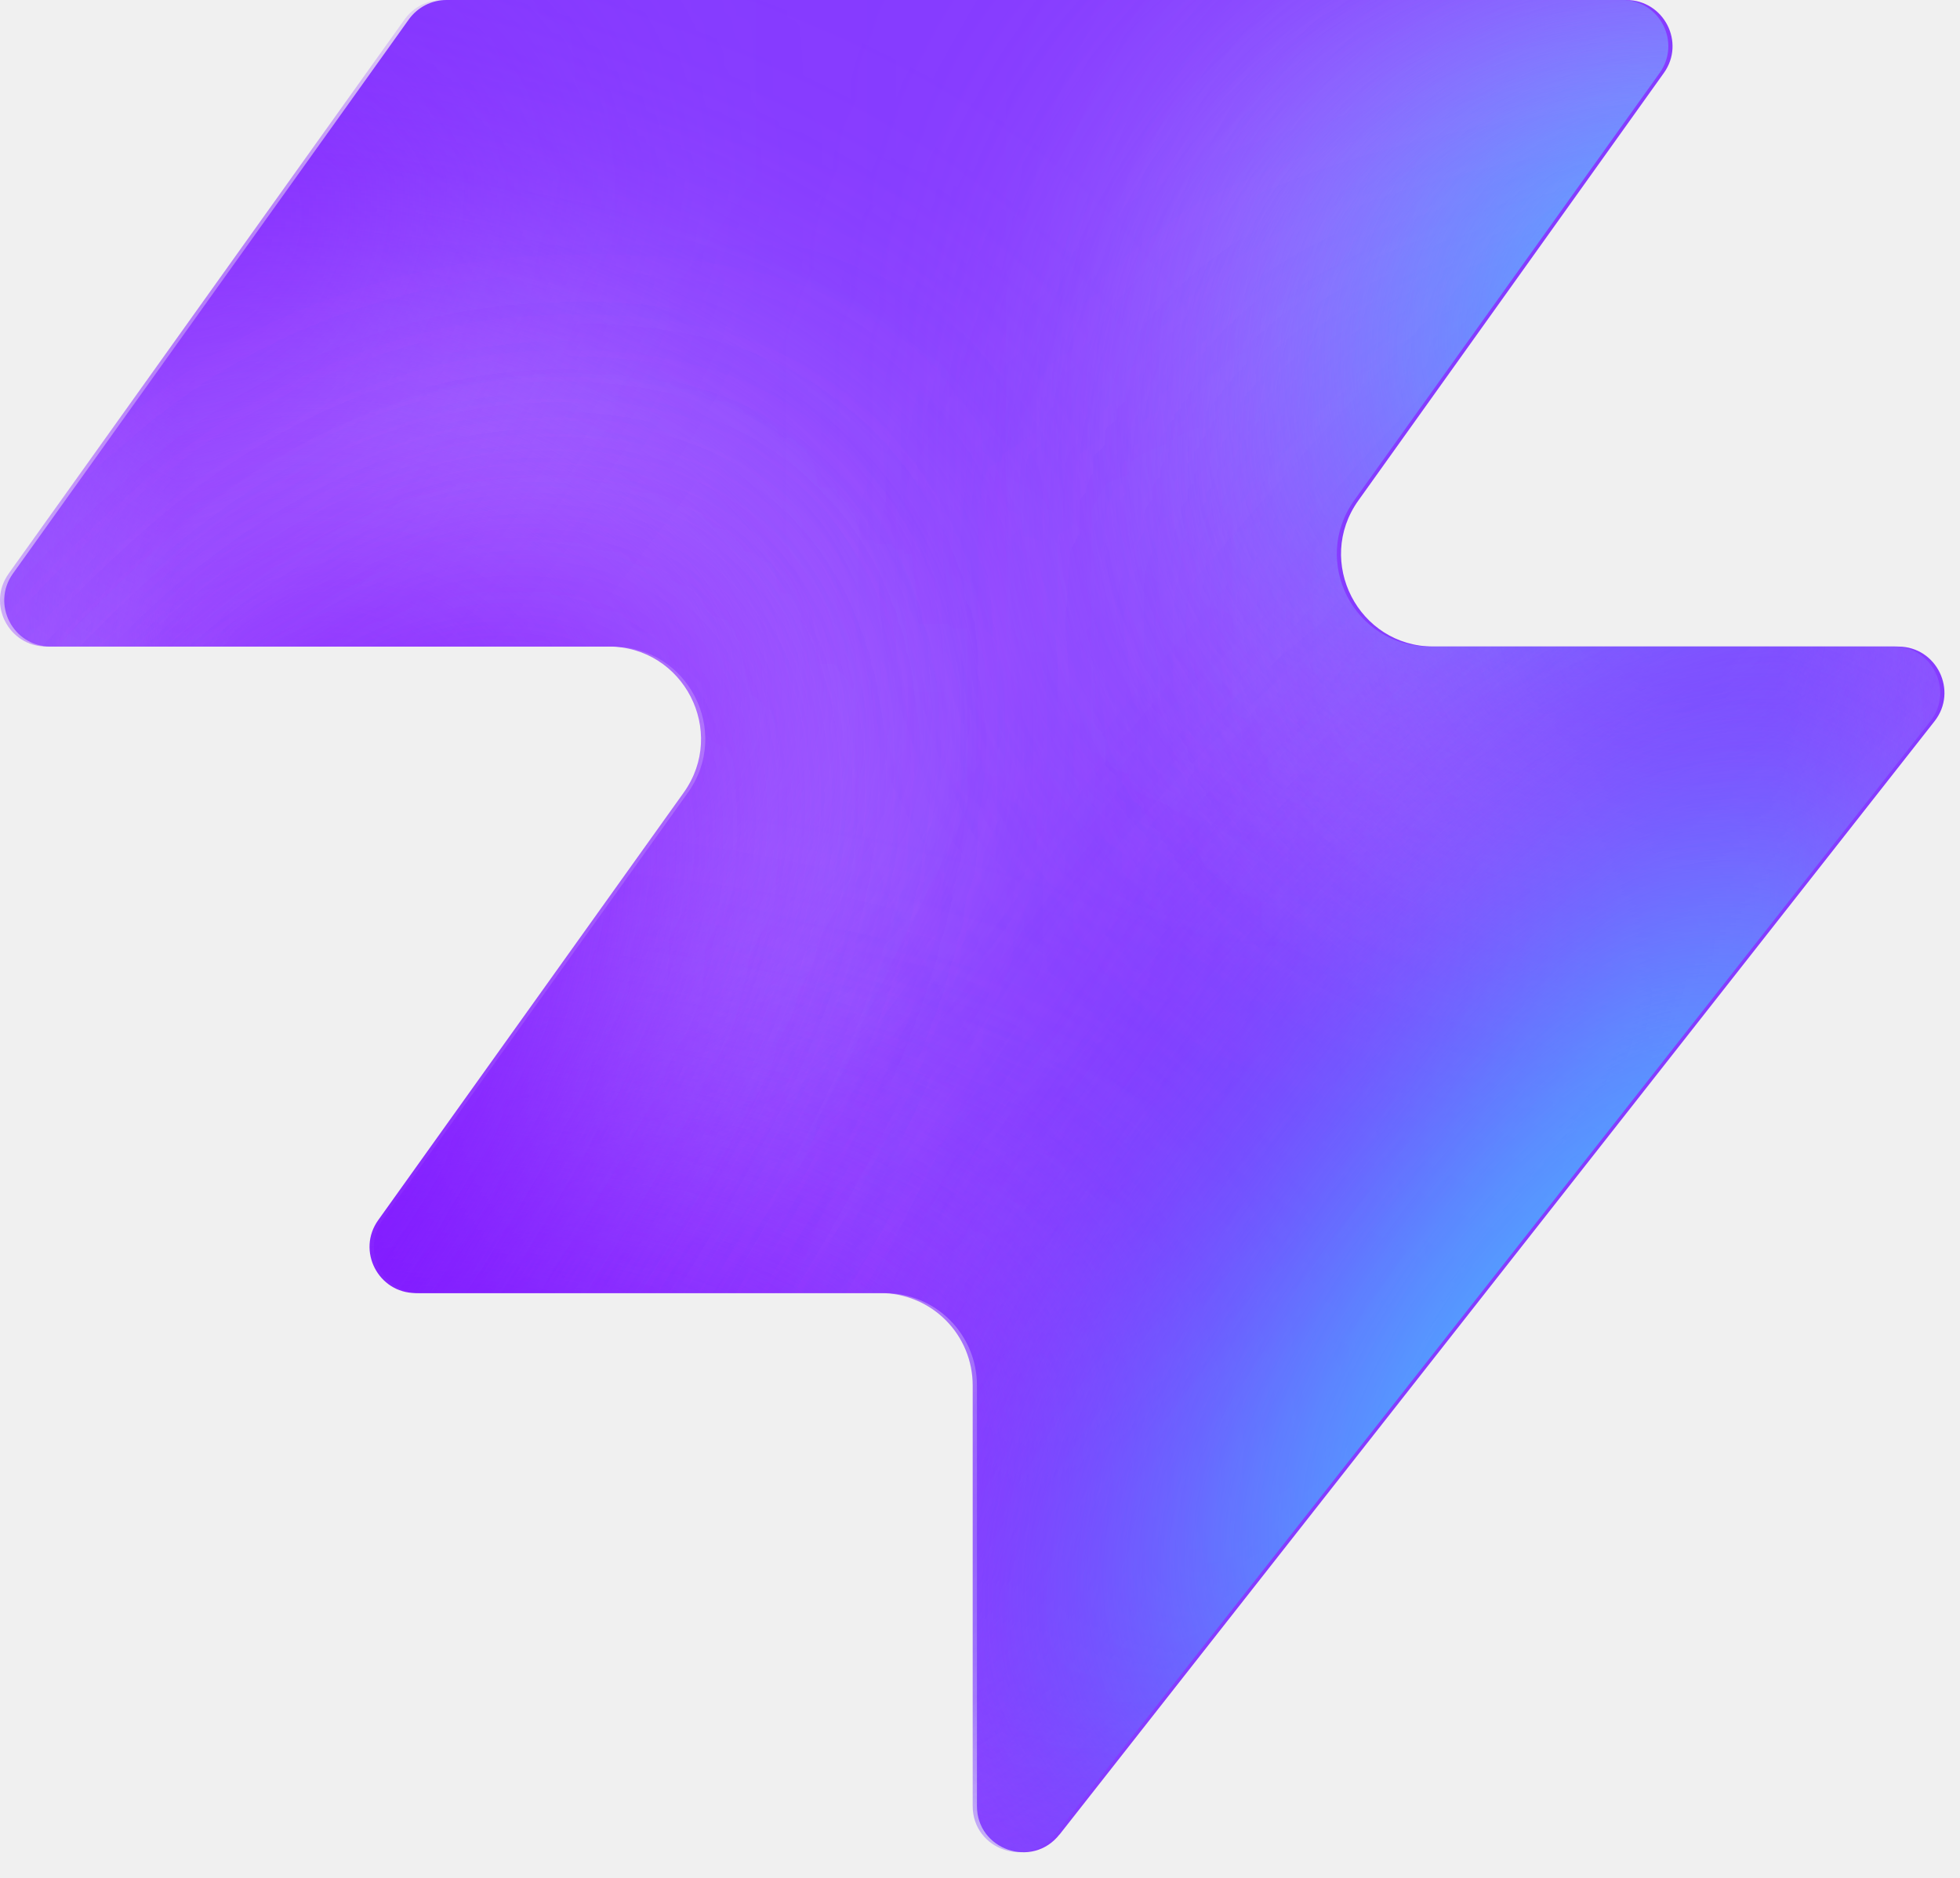
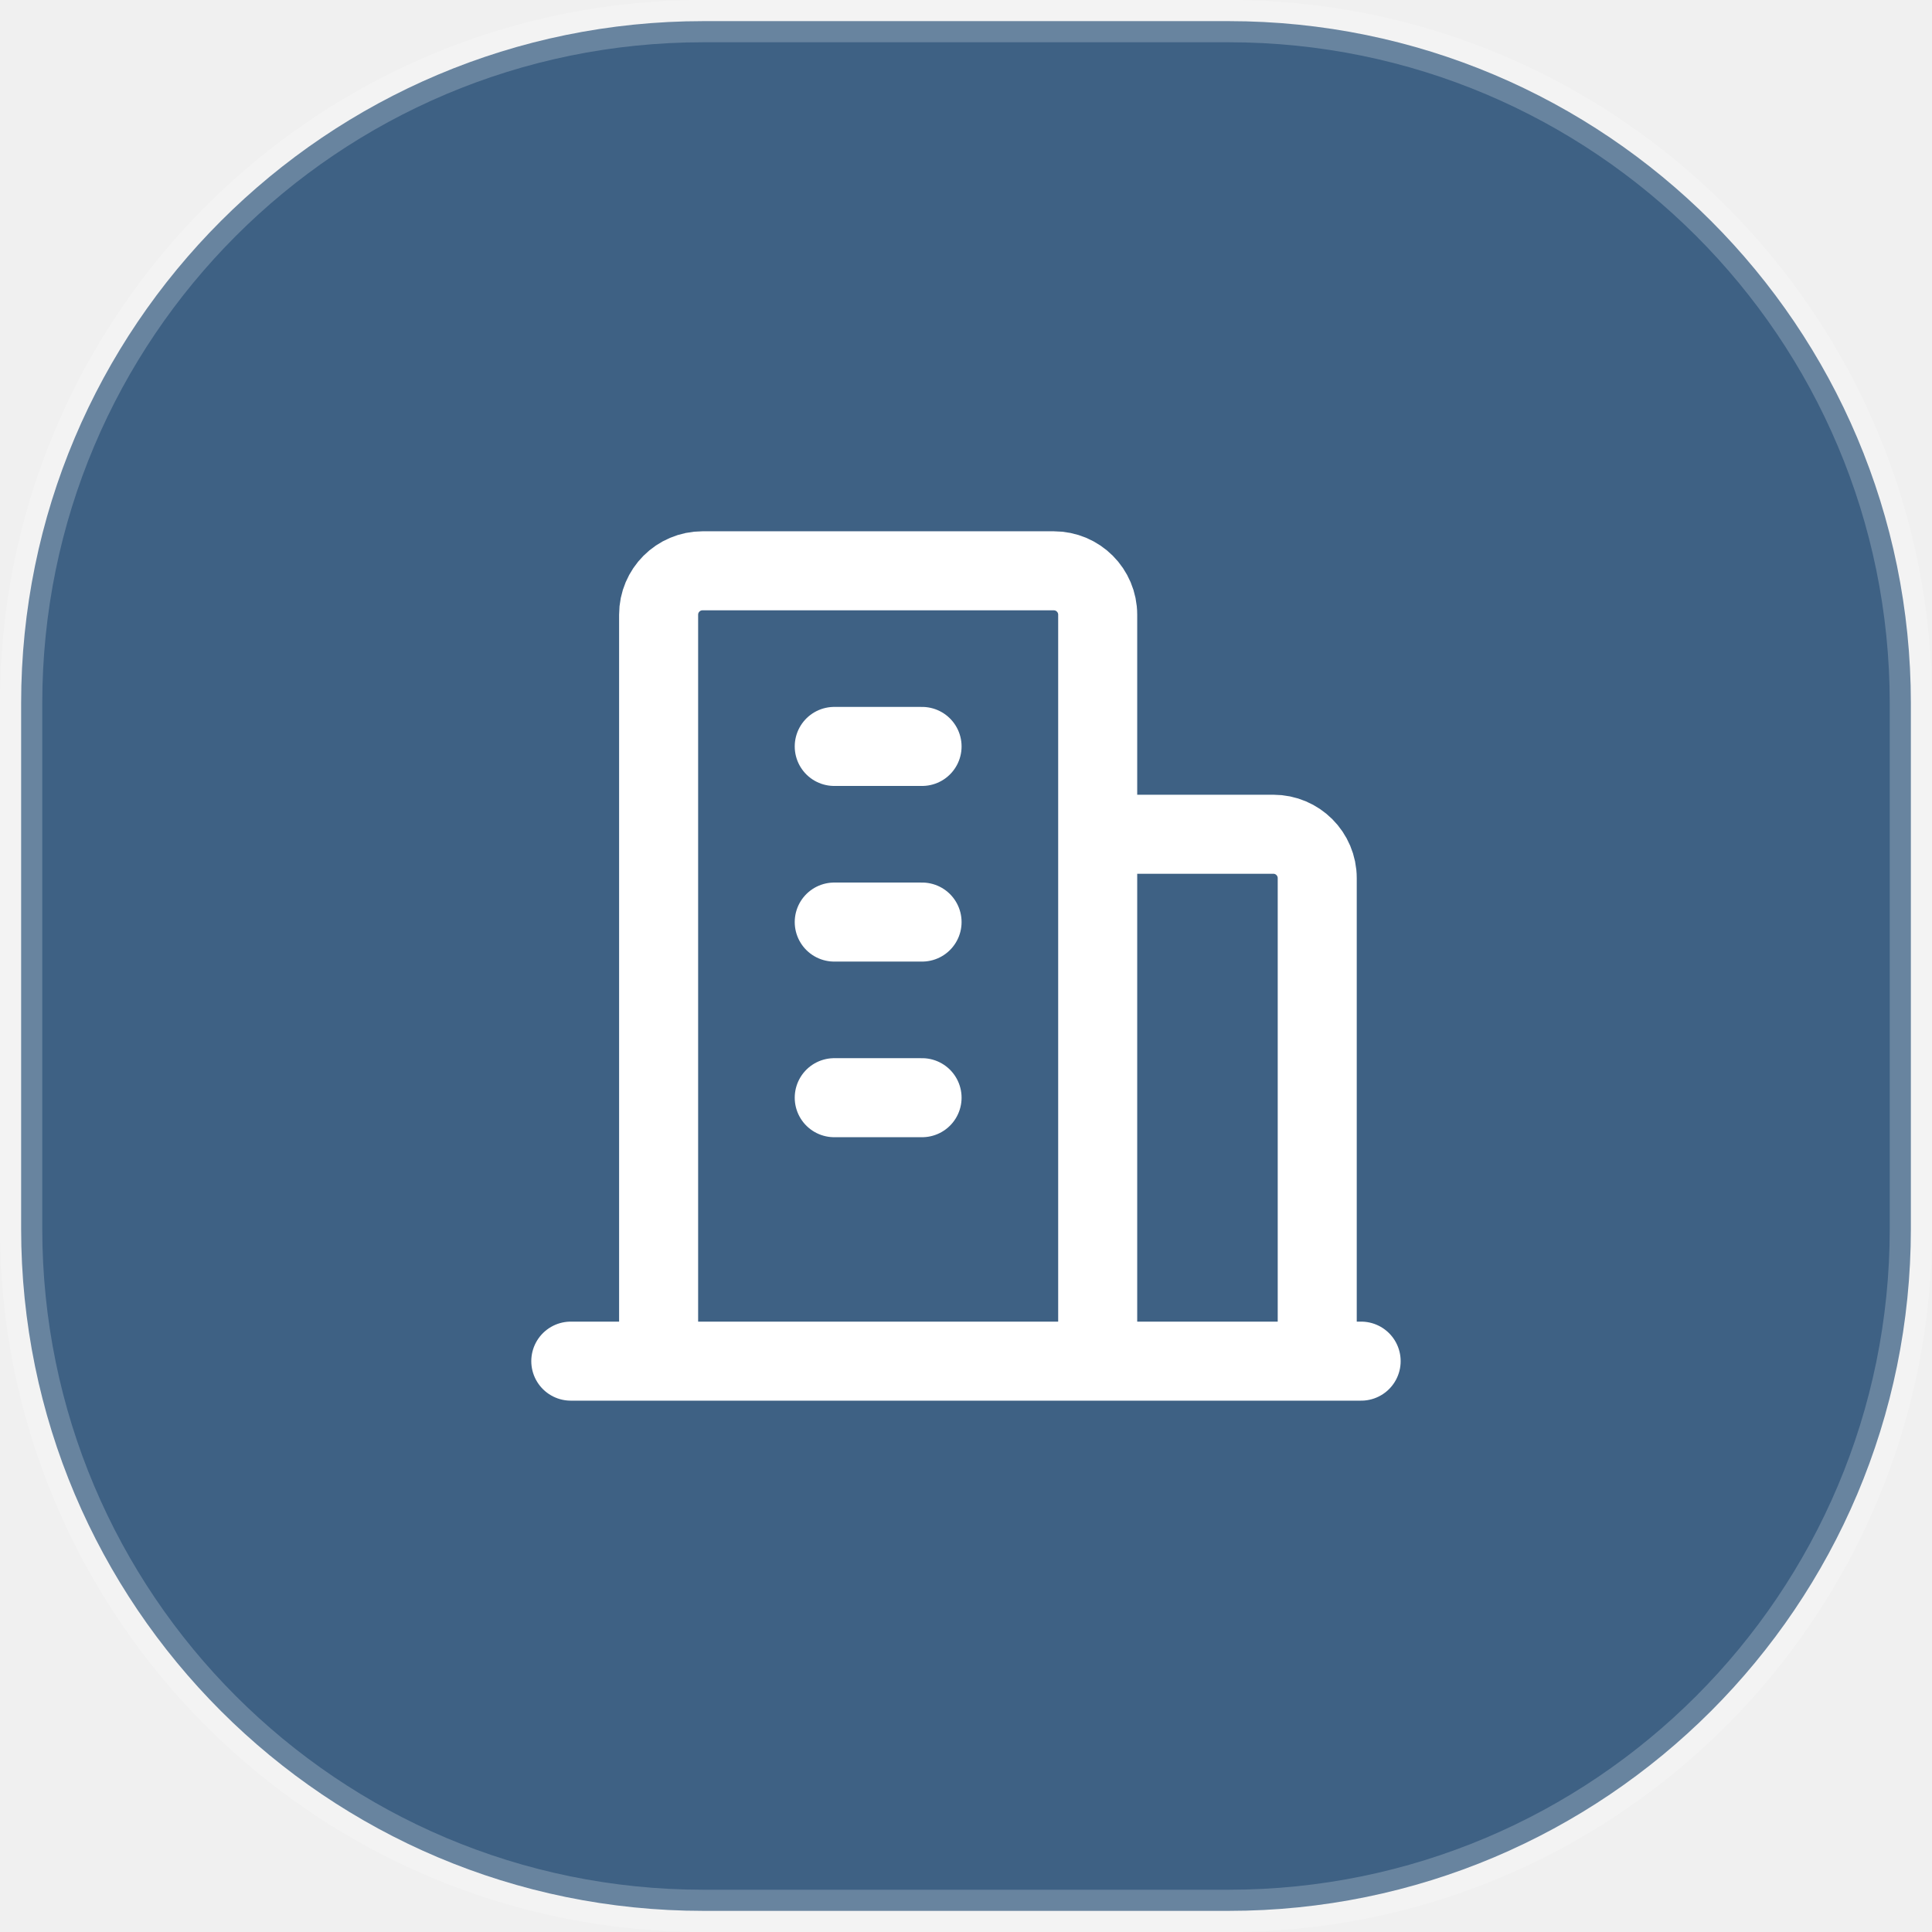
- <svg xmlns="http://www.w3.org/2000/svg" width="48" height="46" fill="none" viewBox="0 0 48 46">
-   <path fill="#863bff" d="M25.946 44.938c-.664.845-2.021.375-2.021-.698V33.937a2.26 2.26 0 0 0-2.262-2.262H10.287c-.92 0-1.456-1.04-.92-1.788l7.48-10.471c1.07-1.497 0-3.578-1.842-3.578H1.237c-.92 0-1.456-1.04-.92-1.788L10.013.474c.214-.297.556-.474.92-.474h28.894c.92 0 1.456 1.04.92 1.788l-7.48 10.471c-1.07 1.498 0 3.579 1.842 3.579h11.377c.943 0 1.473 1.088.89 1.83L25.947 44.94z" style="fill:#863bff;fill:color(display-p3 .525 .23 1);fill-opacity:1" />
-   <mask id="a" width="48" height="46" x="0" y="0" maskUnits="userSpaceOnUse" style="mask-type:alpha">
-     <path fill="#000" d="M25.842 44.938c-.664.844-2.021.375-2.021-.698V33.937a2.26 2.26 0 0 0-2.262-2.262H10.183c-.92 0-1.456-1.04-.92-1.788l7.48-10.471c1.07-1.498 0-3.579-1.842-3.579H1.133c-.92 0-1.456-1.04-.92-1.787L9.91.473c.214-.297.556-.474.92-.474h28.894c.92 0 1.456 1.04.92 1.788l-7.48 10.471c-1.07 1.498 0 3.578 1.842 3.578h11.377c.943 0 1.473 1.088.89 1.832L25.843 44.94z" style="fill:#000;fill-opacity:1" />
-   </mask>
-   <g mask="url(#a)">
-     <g filter="url(#b)">
-       <ellipse cx="5.508" cy="14.704" fill="#ede6ff" rx="5.508" ry="14.704" style="fill:#ede6ff;fill:color(display-p3 .927 .903 1);fill-opacity:1" transform="matrix(.00324 1 1 -.00324 -4.47 31.516)" />
-     </g>
-     <g filter="url(#c)">
-       <ellipse cx="10.399" cy="29.851" fill="#ede6ff" rx="10.399" ry="29.851" style="fill:#ede6ff;fill:color(display-p3 .927 .903 1);fill-opacity:1" transform="matrix(.00324 1 1 -.00324 -39.328 7.883)" />
-     </g>
-     <g filter="url(#d)">
-       <ellipse cx="5.508" cy="30.487" fill="#7e14ff" rx="5.508" ry="30.487" style="fill:#7e14ff;fill:color(display-p3 .492 .077 1);fill-opacity:1" transform="rotate(89.814 -25.913 -14.639)scale(1 -1)" />
-     </g>
-     <g filter="url(#e)">
-       <ellipse cx="5.508" cy="30.599" fill="#7e14ff" rx="5.508" ry="30.599" style="fill:#7e14ff;fill:color(display-p3 .492 .077 1);fill-opacity:1" transform="rotate(89.814 -32.644 -3.334)scale(1 -1)" />
-     </g>
-     <g filter="url(#f)">
-       <ellipse cx="5.508" cy="30.599" fill="#7e14ff" rx="5.508" ry="30.599" style="fill:#7e14ff;fill:color(display-p3 .492 .077 1);fill-opacity:1" transform="matrix(.00324 1 1 -.00324 -34.34 30.47)" />
-     </g>
-     <g filter="url(#g)">
-       <ellipse cx="14.072" cy="22.078" fill="#ede6ff" rx="14.072" ry="22.078" style="fill:#ede6ff;fill:color(display-p3 .927 .903 1);fill-opacity:1" transform="rotate(93.35 24.506 48.493)scale(-1 1)" />
-     </g>
-     <g filter="url(#h)">
-       <ellipse cx="3.47" cy="21.501" fill="#7e14ff" rx="3.47" ry="21.501" style="fill:#7e14ff;fill:color(display-p3 .492 .077 1);fill-opacity:1" transform="rotate(89.009 28.708 47.59)scale(-1 1)" />
-     </g>
-     <g filter="url(#i)">
-       <ellipse cx="3.47" cy="21.501" fill="#7e14ff" rx="3.47" ry="21.501" style="fill:#7e14ff;fill:color(display-p3 .492 .077 1);fill-opacity:1" transform="rotate(89.009 28.708 47.59)scale(-1 1)" />
-     </g>
-     <g filter="url(#j)">
-       <ellipse cx=".387" cy="8.972" fill="#7e14ff" rx="4.407" ry="29.108" style="fill:#7e14ff;fill:color(display-p3 .492 .077 1);fill-opacity:1" transform="rotate(39.51 .387 8.972)" />
-     </g>
-     <g filter="url(#k)">
-       <ellipse cx="47.523" cy="-6.092" fill="#7e14ff" rx="4.407" ry="29.108" style="fill:#7e14ff;fill:color(display-p3 .492 .077 1);fill-opacity:1" transform="rotate(37.892 47.523 -6.092)" />
-     </g>
-     <g filter="url(#l)">
-       <ellipse cx="41.412" cy="6.333" fill="#47bfff" rx="5.971" ry="9.665" style="fill:#47bfff;fill:color(display-p3 .28 .748 1);fill-opacity:1" transform="rotate(37.892 41.412 6.333)" />
-     </g>
-     <g filter="url(#m)">
-       <ellipse cx="-1.879" cy="38.332" fill="#7e14ff" rx="4.407" ry="29.108" style="fill:#7e14ff;fill:color(display-p3 .492 .077 1);fill-opacity:1" transform="rotate(37.892 -1.88 38.332)" />
-     </g>
-     <g filter="url(#n)">
-       <ellipse cx="-1.879" cy="38.332" fill="#7e14ff" rx="4.407" ry="29.108" style="fill:#7e14ff;fill:color(display-p3 .492 .077 1);fill-opacity:1" transform="rotate(37.892 -1.88 38.332)" />
-     </g>
-     <g filter="url(#o)">
-       <ellipse cx="35.651" cy="29.907" fill="#7e14ff" rx="4.407" ry="29.108" style="fill:#7e14ff;fill:color(display-p3 .492 .077 1);fill-opacity:1" transform="rotate(37.892 35.651 29.907)" />
-     </g>
-     <g filter="url(#p)">
-       <ellipse cx="38.418" cy="32.4" fill="#47bfff" rx="5.971" ry="15.297" style="fill:#47bfff;fill:color(display-p3 .28 .748 1);fill-opacity:1" transform="rotate(37.892 38.418 32.4)" />
-     </g>
+ <svg xmlns="http://www.w3.org/2000/svg" viewBox="0 0 64 64" width="64" height="64" role="img" aria-label="ระบบจัดการหอพัก">
+   <rect x="0.7" y="0.7" width="62.6" height="62.6" rx="22.6" fill="#3E6184" stroke="#ffffff" stroke-opacity="0.22" stroke-width="1.4" />
+   <g transform="translate(14.545 14.545) scale(1.4545)" fill="none" stroke="#ffffff" stroke-width="1.8" stroke-linecap="round" stroke-linejoin="round">
+     <path d="M5 21V4a1 1 0 0 1 1-1h8a1 1 0 0 1 1 1v17M15 9h4a1 1 0 0 1 1 1v11M3 21h18M9 7h2M9 11h2M9 15h2" />
  </g>
-   <defs>
-     <filter id="b" width="60.045" height="41.654" x="-19.77" y="16.149" color-interpolation-filters="sRGB" filterUnits="userSpaceOnUse">
-       <feFlood flood-opacity="0" result="BackgroundImageFix" />
-       <feBlend in="SourceGraphic" in2="BackgroundImageFix" result="shape" />
-       <feGaussianBlur result="effect1_foregroundBlur_2002_17158" stdDeviation="7.659" />
-     </filter>
-     <filter id="c" width="90.34" height="51.437" x="-54.613" y="-7.533" color-interpolation-filters="sRGB" filterUnits="userSpaceOnUse">
-       <feFlood flood-opacity="0" result="BackgroundImageFix" />
-       <feBlend in="SourceGraphic" in2="BackgroundImageFix" result="shape" />
-       <feGaussianBlur result="effect1_foregroundBlur_2002_17158" stdDeviation="7.659" />
-     </filter>
-     <filter id="d" width="79.355" height="29.4" x="-49.64" y="2.03" color-interpolation-filters="sRGB" filterUnits="userSpaceOnUse">
-       <feFlood flood-opacity="0" result="BackgroundImageFix" />
-       <feBlend in="SourceGraphic" in2="BackgroundImageFix" result="shape" />
-       <feGaussianBlur result="effect1_foregroundBlur_2002_17158" stdDeviation="4.596" />
-     </filter>
-     <filter id="e" width="79.579" height="29.4" x="-45.045" y="20.029" color-interpolation-filters="sRGB" filterUnits="userSpaceOnUse">
-       <feFlood flood-opacity="0" result="BackgroundImageFix" />
-       <feBlend in="SourceGraphic" in2="BackgroundImageFix" result="shape" />
-       <feGaussianBlur result="effect1_foregroundBlur_2002_17158" stdDeviation="4.596" />
-     </filter>
-     <filter id="f" width="79.579" height="29.4" x="-43.513" y="21.178" color-interpolation-filters="sRGB" filterUnits="userSpaceOnUse">
-       <feFlood flood-opacity="0" result="BackgroundImageFix" />
-       <feBlend in="SourceGraphic" in2="BackgroundImageFix" result="shape" />
-       <feGaussianBlur result="effect1_foregroundBlur_2002_17158" stdDeviation="4.596" />
-     </filter>
-     <filter id="g" width="74.749" height="58.852" x="15.756" y="-17.901" color-interpolation-filters="sRGB" filterUnits="userSpaceOnUse">
-       <feFlood flood-opacity="0" result="BackgroundImageFix" />
-       <feBlend in="SourceGraphic" in2="BackgroundImageFix" result="shape" />
-       <feGaussianBlur result="effect1_foregroundBlur_2002_17158" stdDeviation="7.659" />
-     </filter>
-     <filter id="h" width="61.377" height="25.362" x="23.548" y="2.284" color-interpolation-filters="sRGB" filterUnits="userSpaceOnUse">
-       <feFlood flood-opacity="0" result="BackgroundImageFix" />
-       <feBlend in="SourceGraphic" in2="BackgroundImageFix" result="shape" />
-       <feGaussianBlur result="effect1_foregroundBlur_2002_17158" stdDeviation="4.596" />
-     </filter>
-     <filter id="i" width="61.377" height="25.362" x="23.548" y="2.284" color-interpolation-filters="sRGB" filterUnits="userSpaceOnUse">
-       <feFlood flood-opacity="0" result="BackgroundImageFix" />
-       <feBlend in="SourceGraphic" in2="BackgroundImageFix" result="shape" />
-       <feGaussianBlur result="effect1_foregroundBlur_2002_17158" stdDeviation="4.596" />
-     </filter>
-     <filter id="j" width="56.045" height="63.649" x="-27.636" y="-22.853" color-interpolation-filters="sRGB" filterUnits="userSpaceOnUse">
-       <feFlood flood-opacity="0" result="BackgroundImageFix" />
-       <feBlend in="SourceGraphic" in2="BackgroundImageFix" result="shape" />
-       <feGaussianBlur result="effect1_foregroundBlur_2002_17158" stdDeviation="4.596" />
-     </filter>
-     <filter id="k" width="54.814" height="64.646" x="20.116" y="-38.415" color-interpolation-filters="sRGB" filterUnits="userSpaceOnUse">
-       <feFlood flood-opacity="0" result="BackgroundImageFix" />
-       <feBlend in="SourceGraphic" in2="BackgroundImageFix" result="shape" />
-       <feGaussianBlur result="effect1_foregroundBlur_2002_17158" stdDeviation="4.596" />
-     </filter>
-     <filter id="l" width="33.541" height="35.313" x="24.641" y="-11.323" color-interpolation-filters="sRGB" filterUnits="userSpaceOnUse">
-       <feFlood flood-opacity="0" result="BackgroundImageFix" />
-       <feBlend in="SourceGraphic" in2="BackgroundImageFix" result="shape" />
-       <feGaussianBlur result="effect1_foregroundBlur_2002_17158" stdDeviation="4.596" />
-     </filter>
-     <filter id="m" width="54.814" height="64.646" x="-29.286" y="6.009" color-interpolation-filters="sRGB" filterUnits="userSpaceOnUse">
-       <feFlood flood-opacity="0" result="BackgroundImageFix" />
-       <feBlend in="SourceGraphic" in2="BackgroundImageFix" result="shape" />
-       <feGaussianBlur result="effect1_foregroundBlur_2002_17158" stdDeviation="4.596" />
-     </filter>
-     <filter id="n" width="54.814" height="64.646" x="-29.286" y="6.009" color-interpolation-filters="sRGB" filterUnits="userSpaceOnUse">
-       <feFlood flood-opacity="0" result="BackgroundImageFix" />
-       <feBlend in="SourceGraphic" in2="BackgroundImageFix" result="shape" />
-       <feGaussianBlur result="effect1_foregroundBlur_2002_17158" stdDeviation="4.596" />
-     </filter>
-     <filter id="o" width="54.814" height="64.646" x="8.244" y="-2.416" color-interpolation-filters="sRGB" filterUnits="userSpaceOnUse">
-       <feFlood flood-opacity="0" result="BackgroundImageFix" />
-       <feBlend in="SourceGraphic" in2="BackgroundImageFix" result="shape" />
-       <feGaussianBlur result="effect1_foregroundBlur_2002_17158" stdDeviation="4.596" />
-     </filter>
-     <filter id="p" width="39.409" height="43.623" x="18.713" y="10.588" color-interpolation-filters="sRGB" filterUnits="userSpaceOnUse">
-       <feFlood flood-opacity="0" result="BackgroundImageFix" />
-       <feBlend in="SourceGraphic" in2="BackgroundImageFix" result="shape" />
-       <feGaussianBlur result="effect1_foregroundBlur_2002_17158" stdDeviation="4.596" />
-     </filter>
-   </defs>
</svg>
